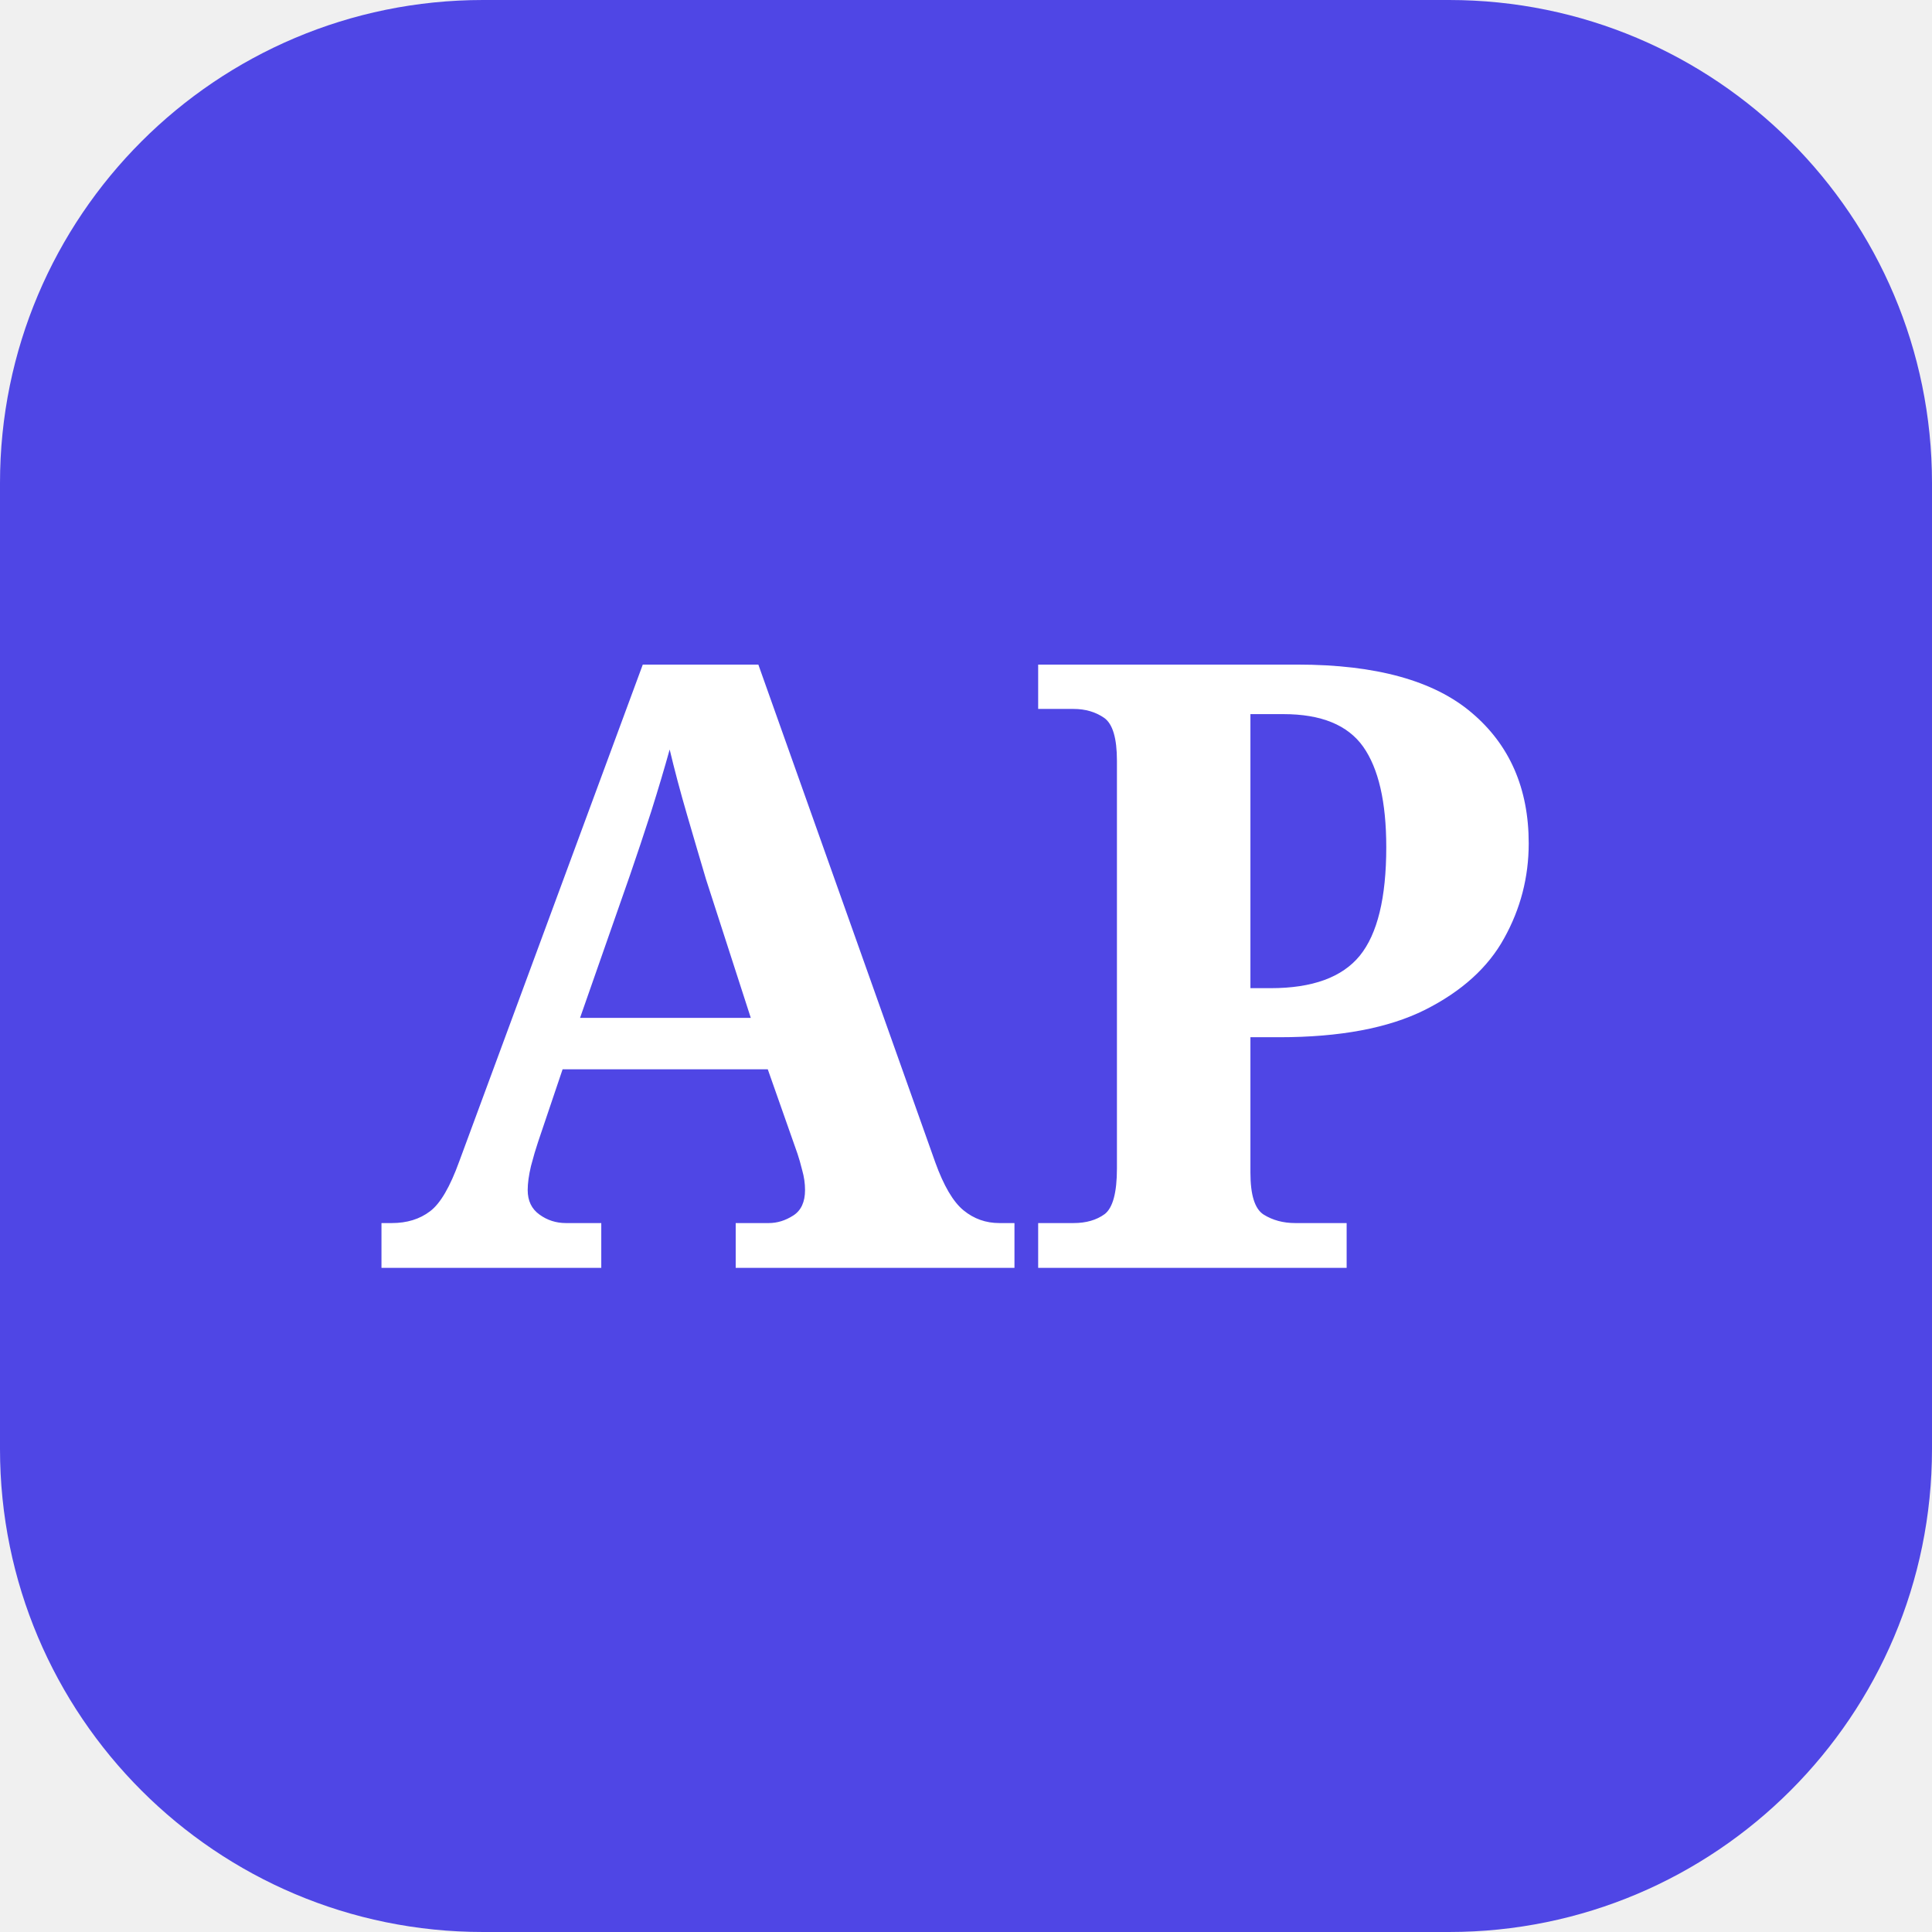
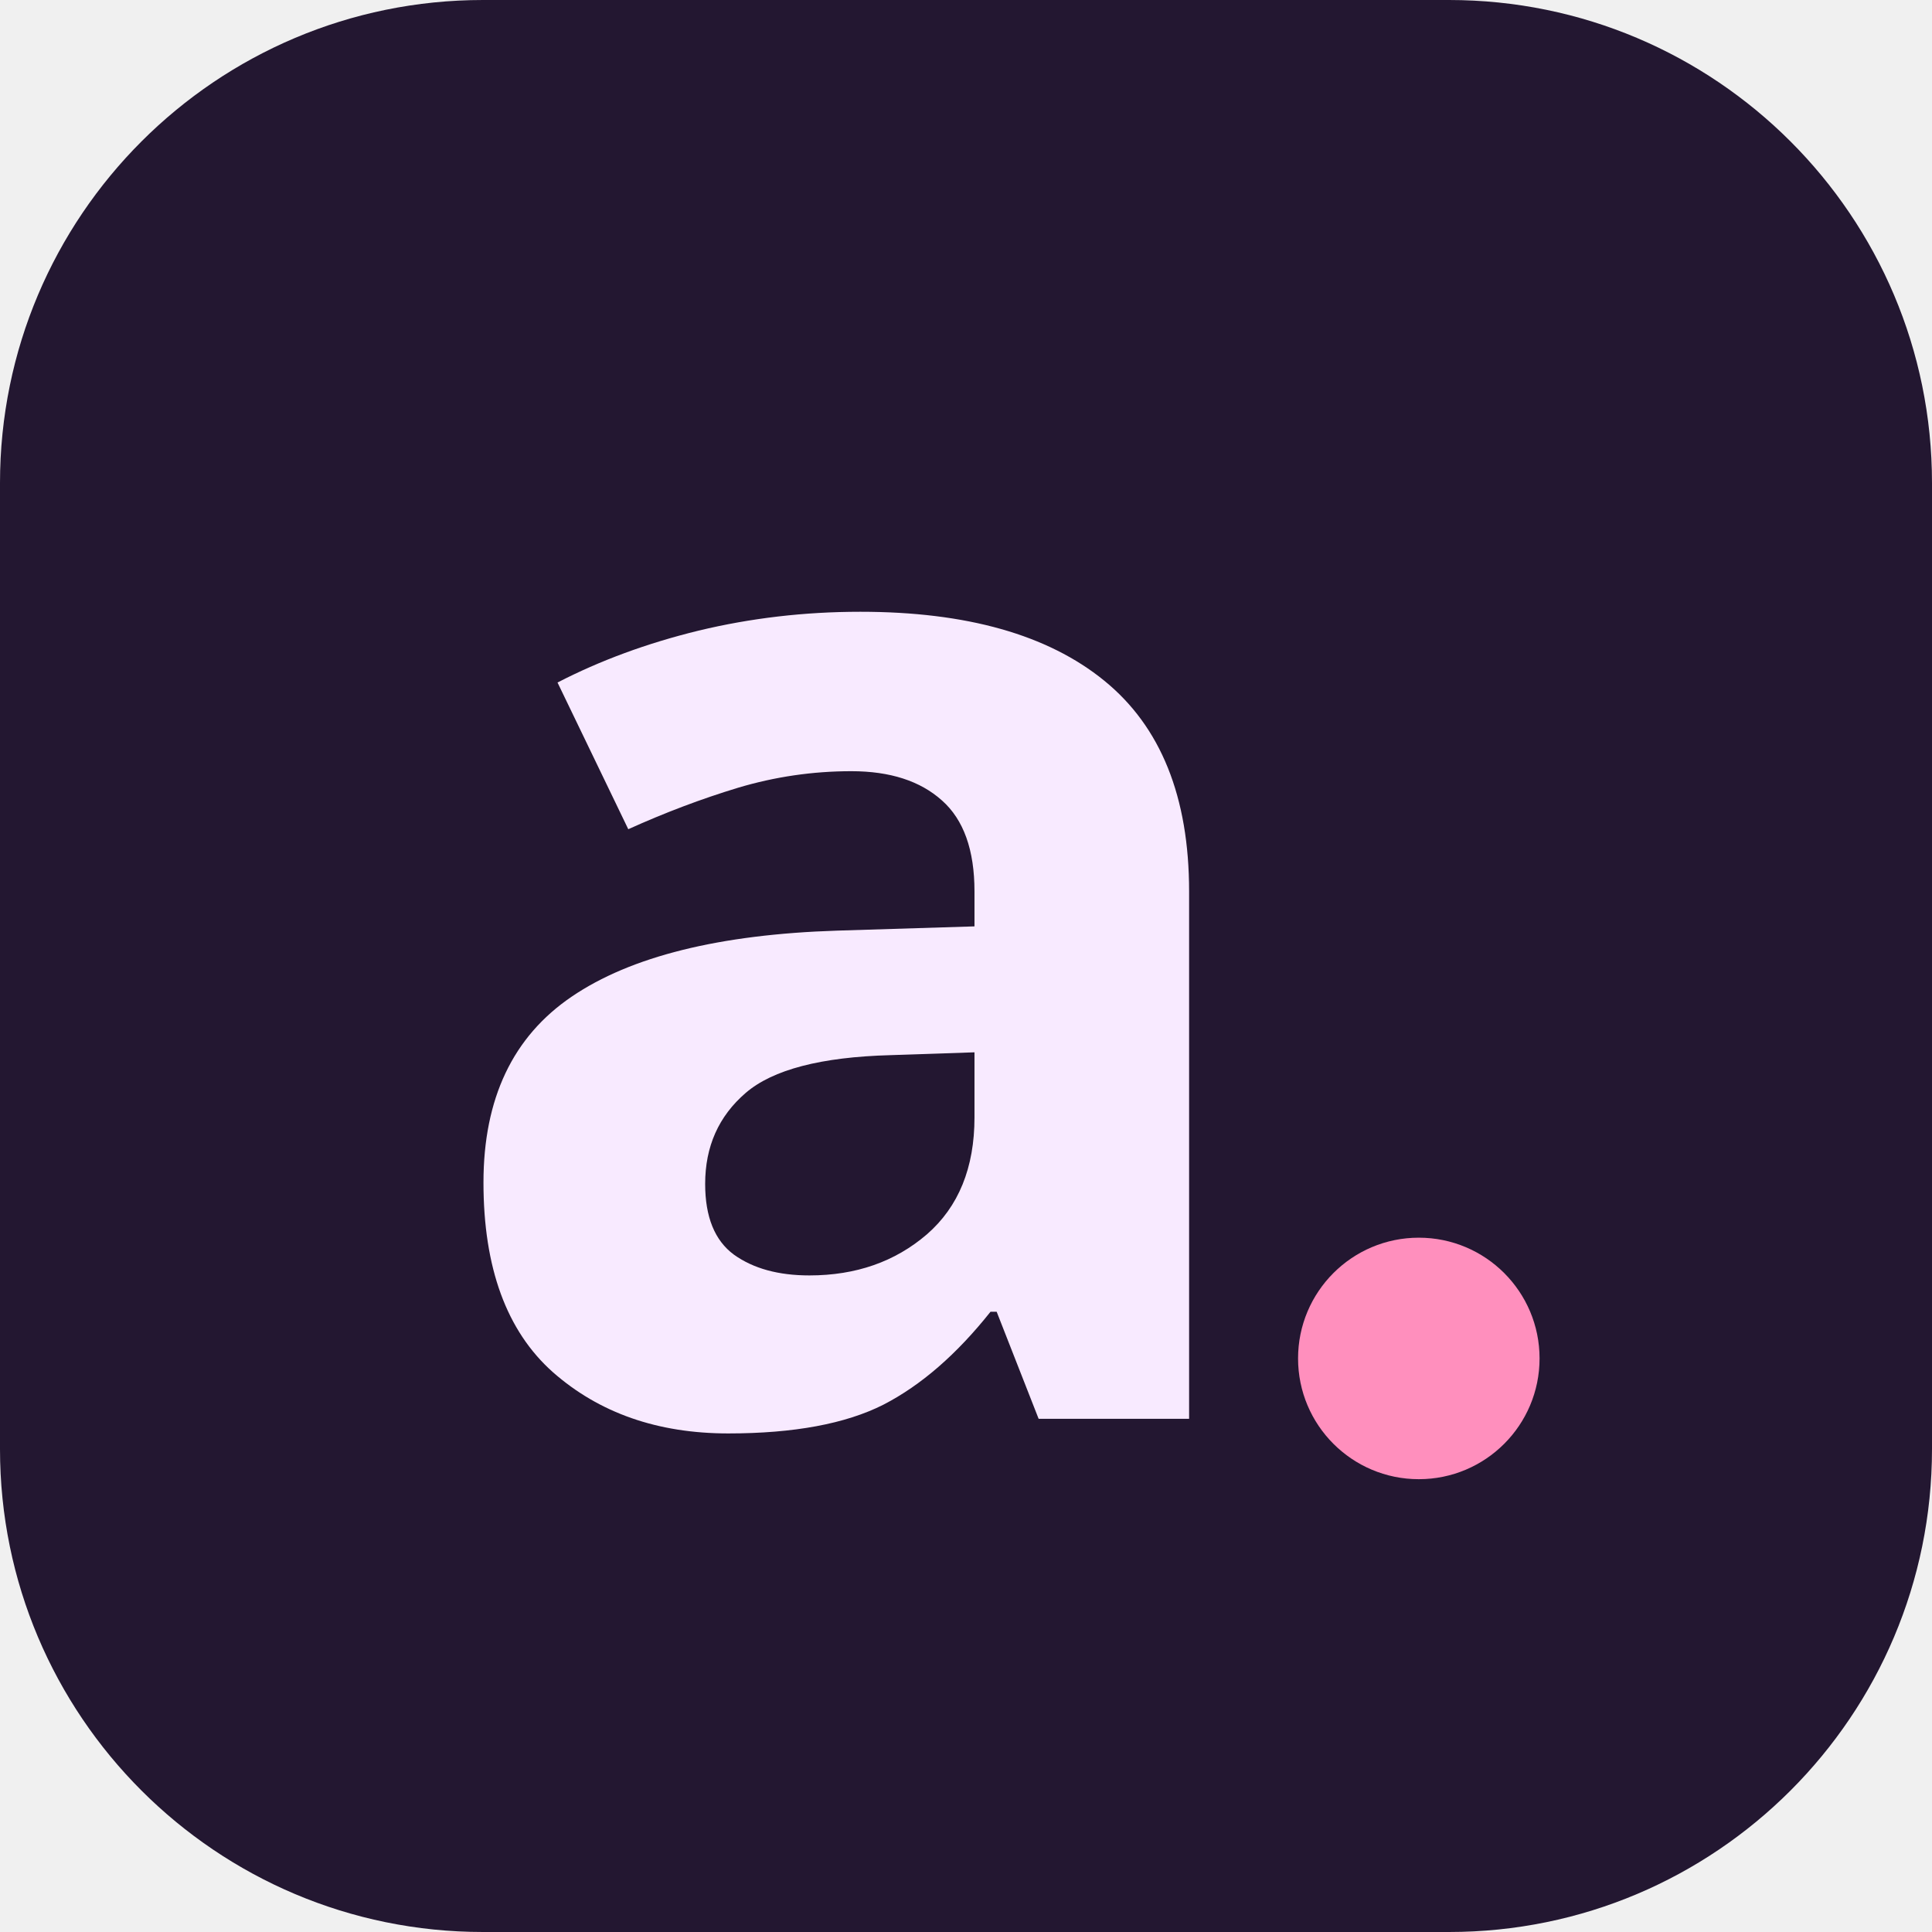
<svg xmlns="http://www.w3.org/2000/svg" viewBox="0 0 64 64">
-   <rect width="64" height="64" rx="16" fill="#4f46e5" />
-   <text x="32" y="42" font-family="Georgia,serif" font-size="28" font-weight="700" fill="#fff" text-anchor="middle">AP</text>
+   <rect width="64" height="64" rx="16" fill="#231731" />
+   <text x="14" y="47" font-family="system-ui,sans-serif" font-size="48" font-weight="800" fill="#f8eaff">a</text>
+   <circle cx="47" cy="45" r="4" fill="#ff8fbd" />
</svg>
